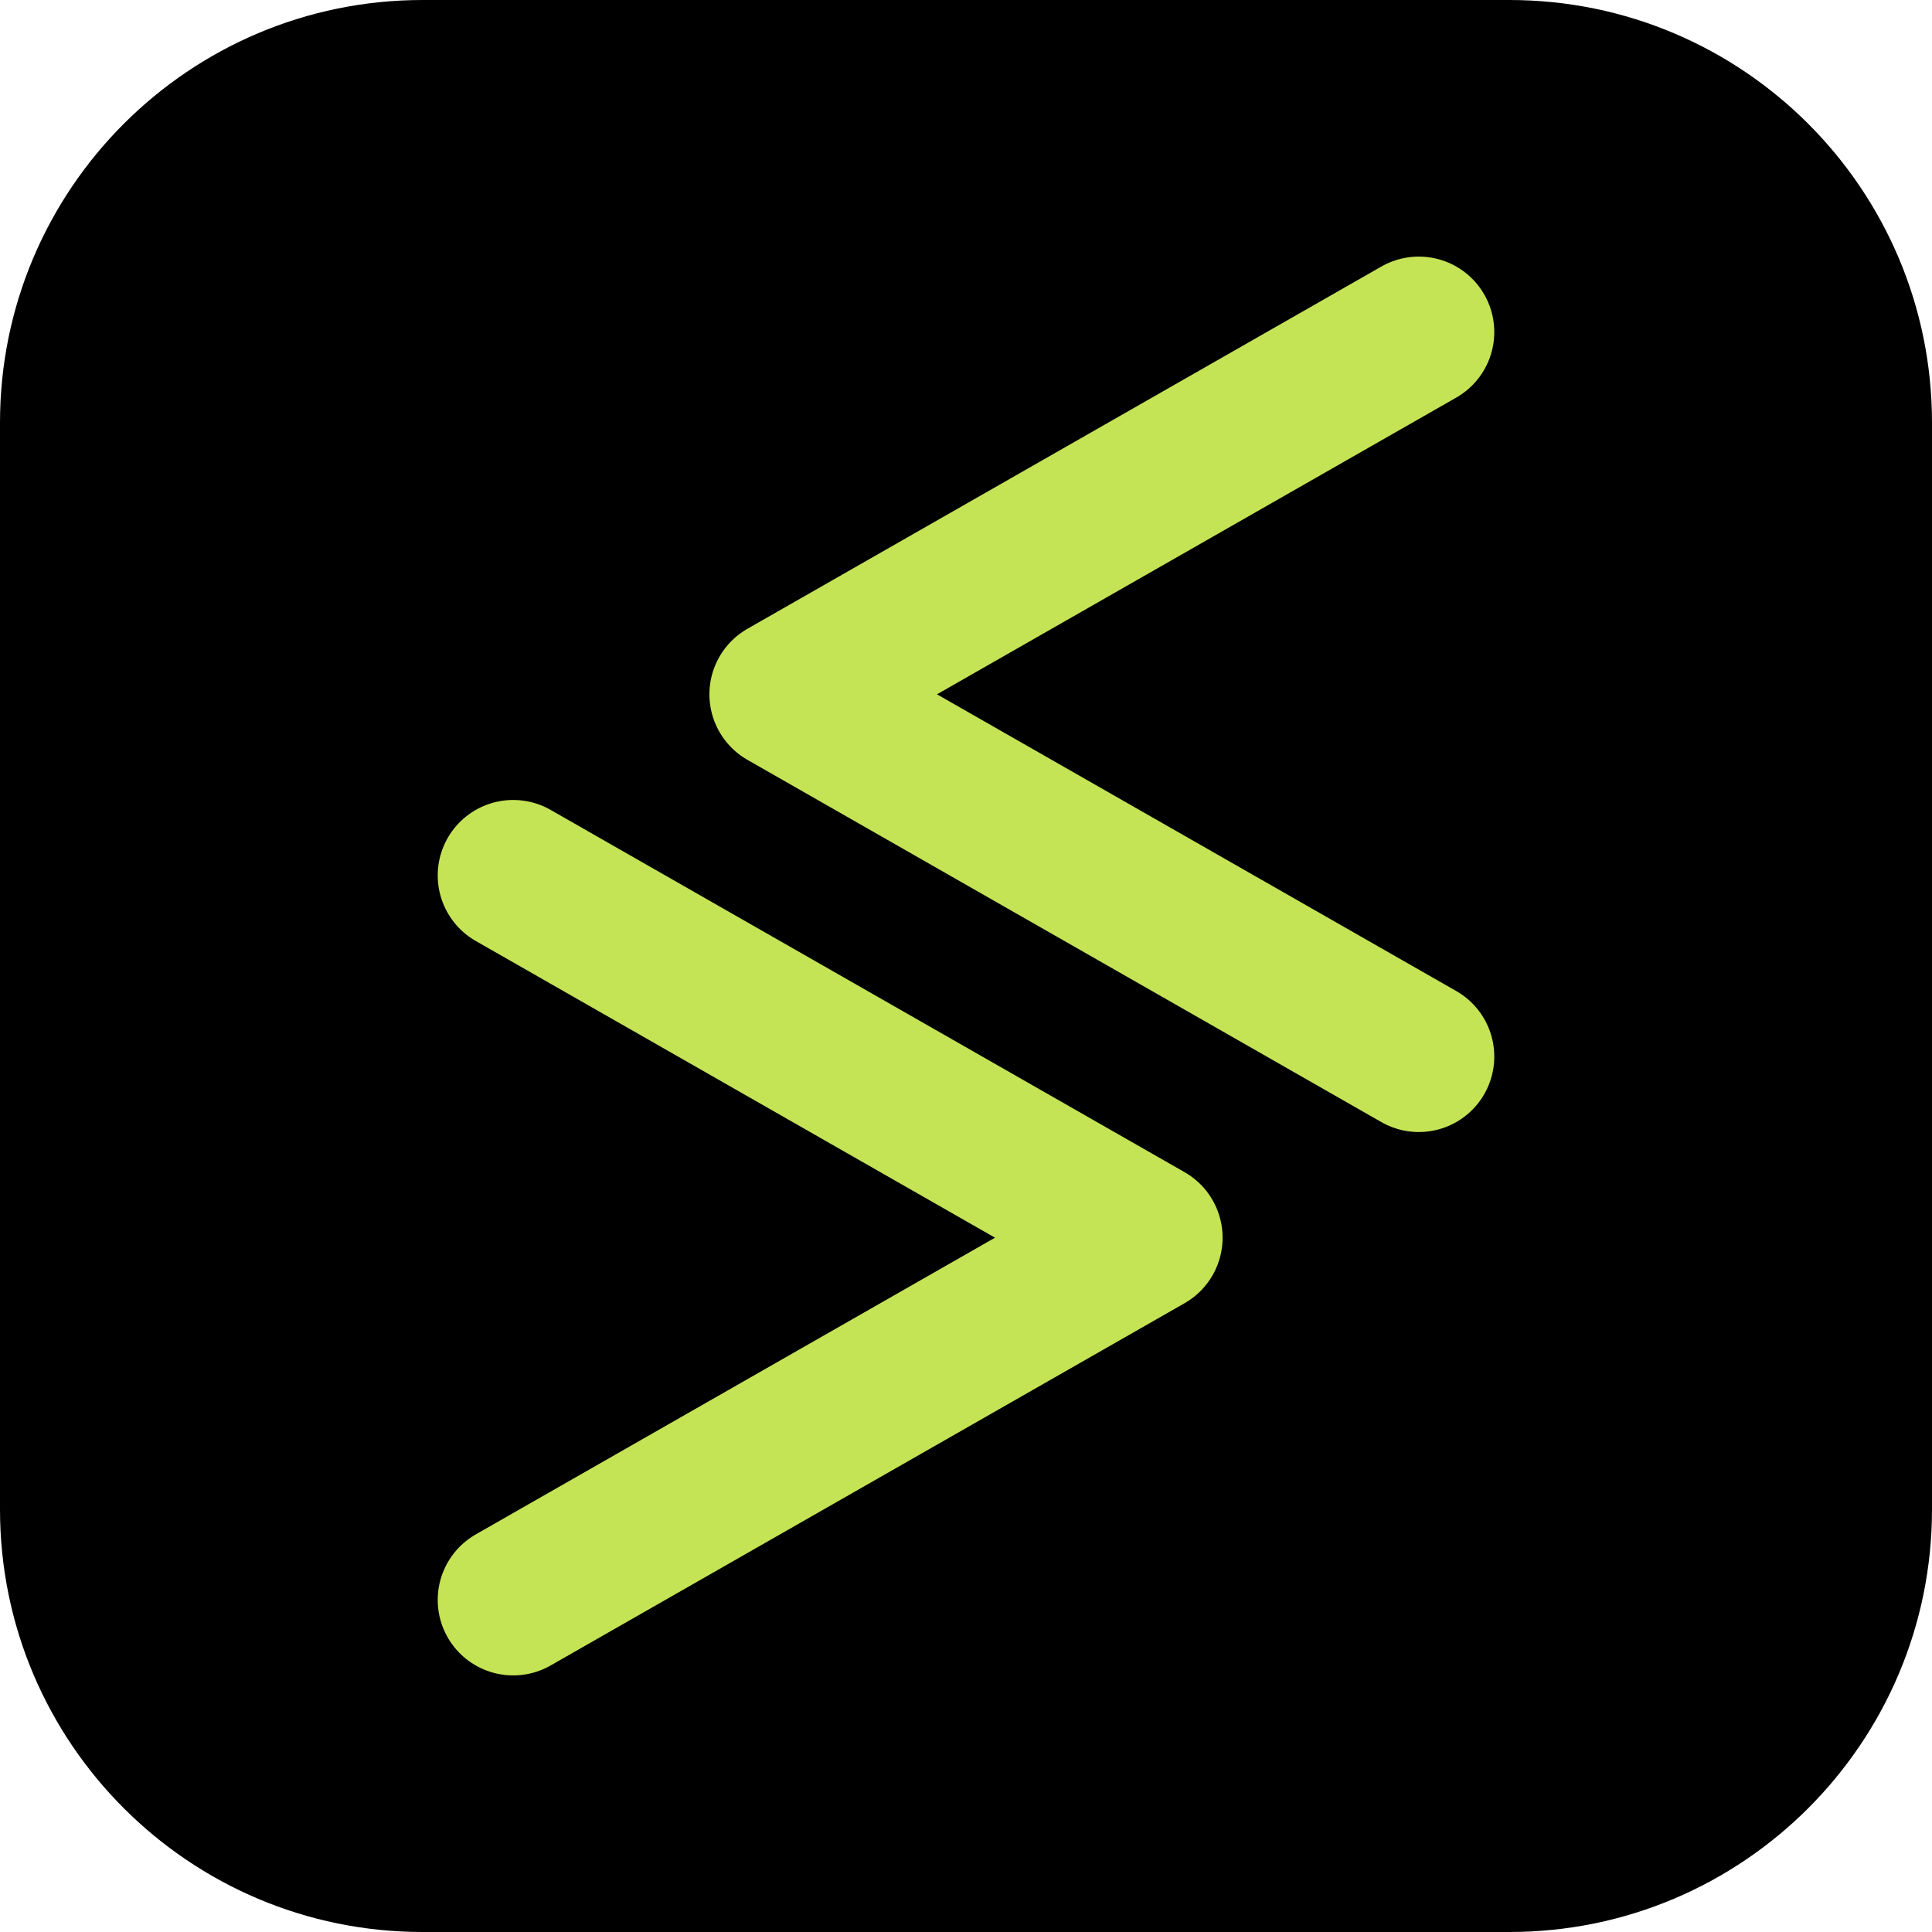
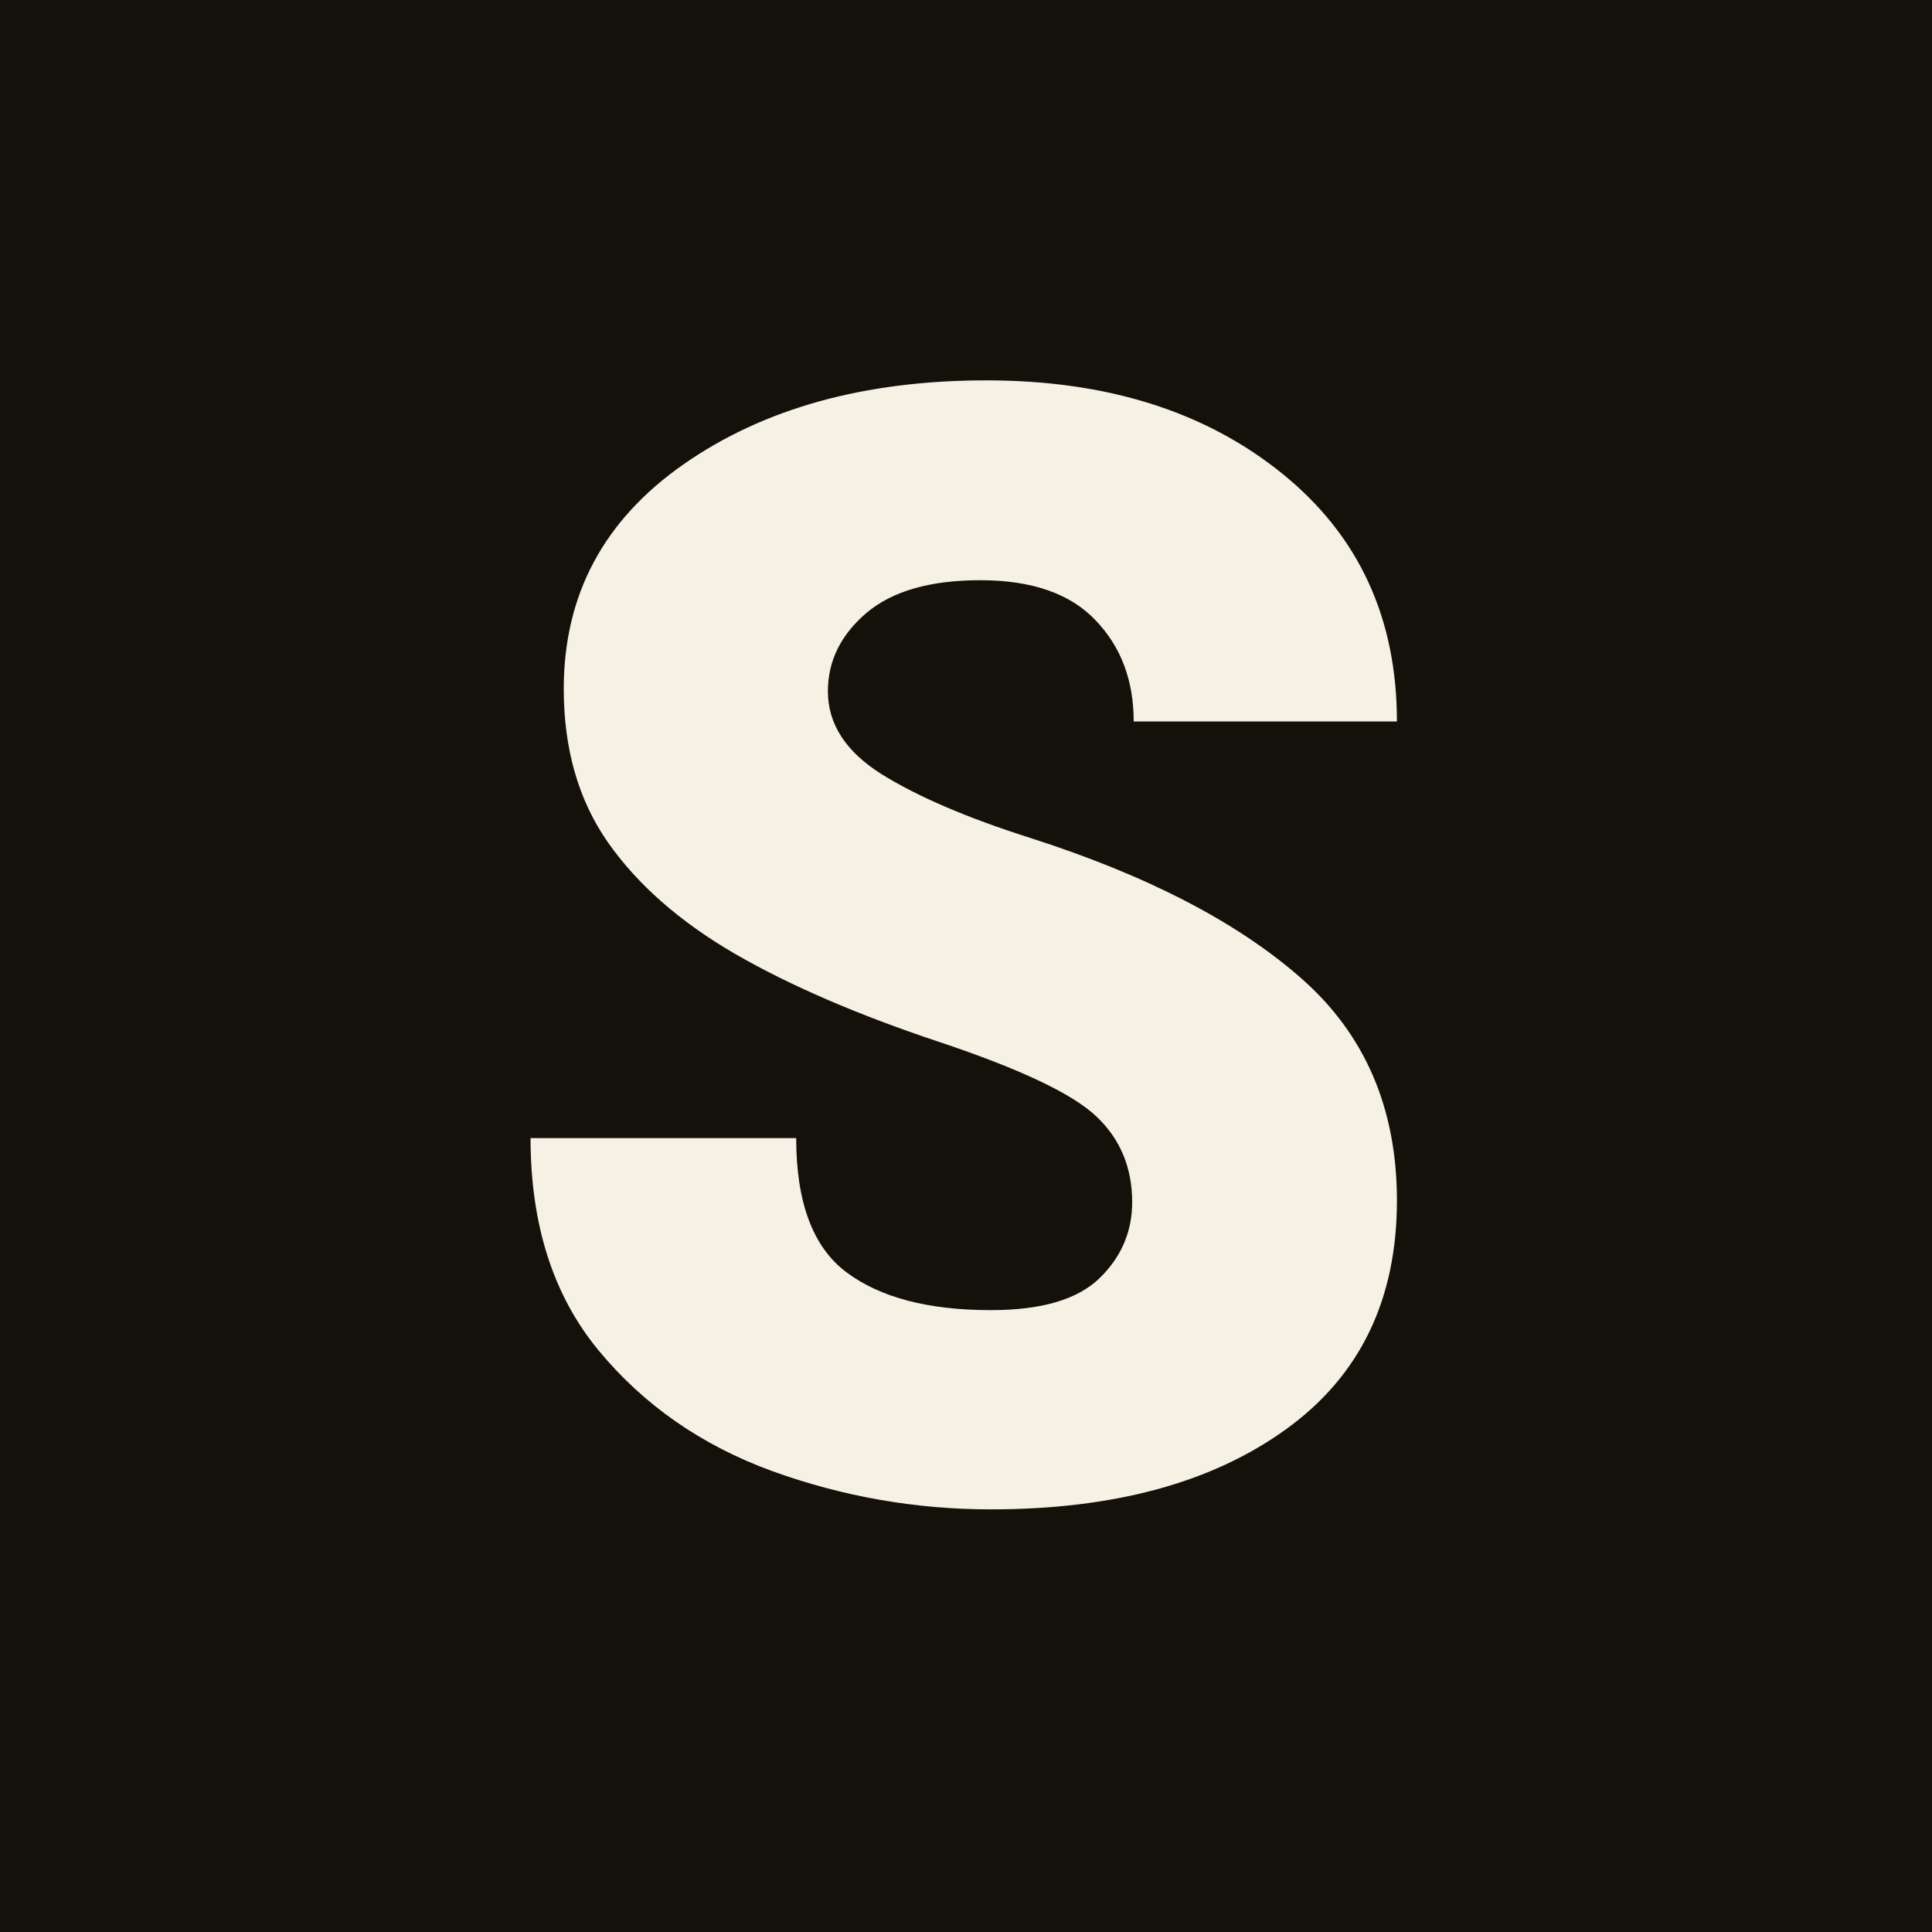
- <svg xmlns="http://www.w3.org/2000/svg" fill="none" viewBox="0 0 64 64">
-   <rect width="64" height="64" fill="currentColor" rx="14" />
-   <path stroke="#c4e456" stroke-linecap="round" stroke-linejoin="round" stroke-width="5" d="M47 11 26 23l21 12m-30-6 21 12-21 12" />
+ <svg xmlns="http://www.w3.org/2000/svg" viewBox="0 0 100 100" fill="none">
+   <style>
+         .text { fill: #f5f1e5; font-family: system-ui, -apple-system, BlinkMacSystemFont, "Segoe UI", Roboto,
+         sans-serif; font-weight: 900; font-size: 80px; }
+     </style>
+   <rect width="100" height="100" fill="#14110b" />
+   <text x="50" y="50" class="text" text-anchor="middle" dominant-baseline="central">S</text>
</svg>
